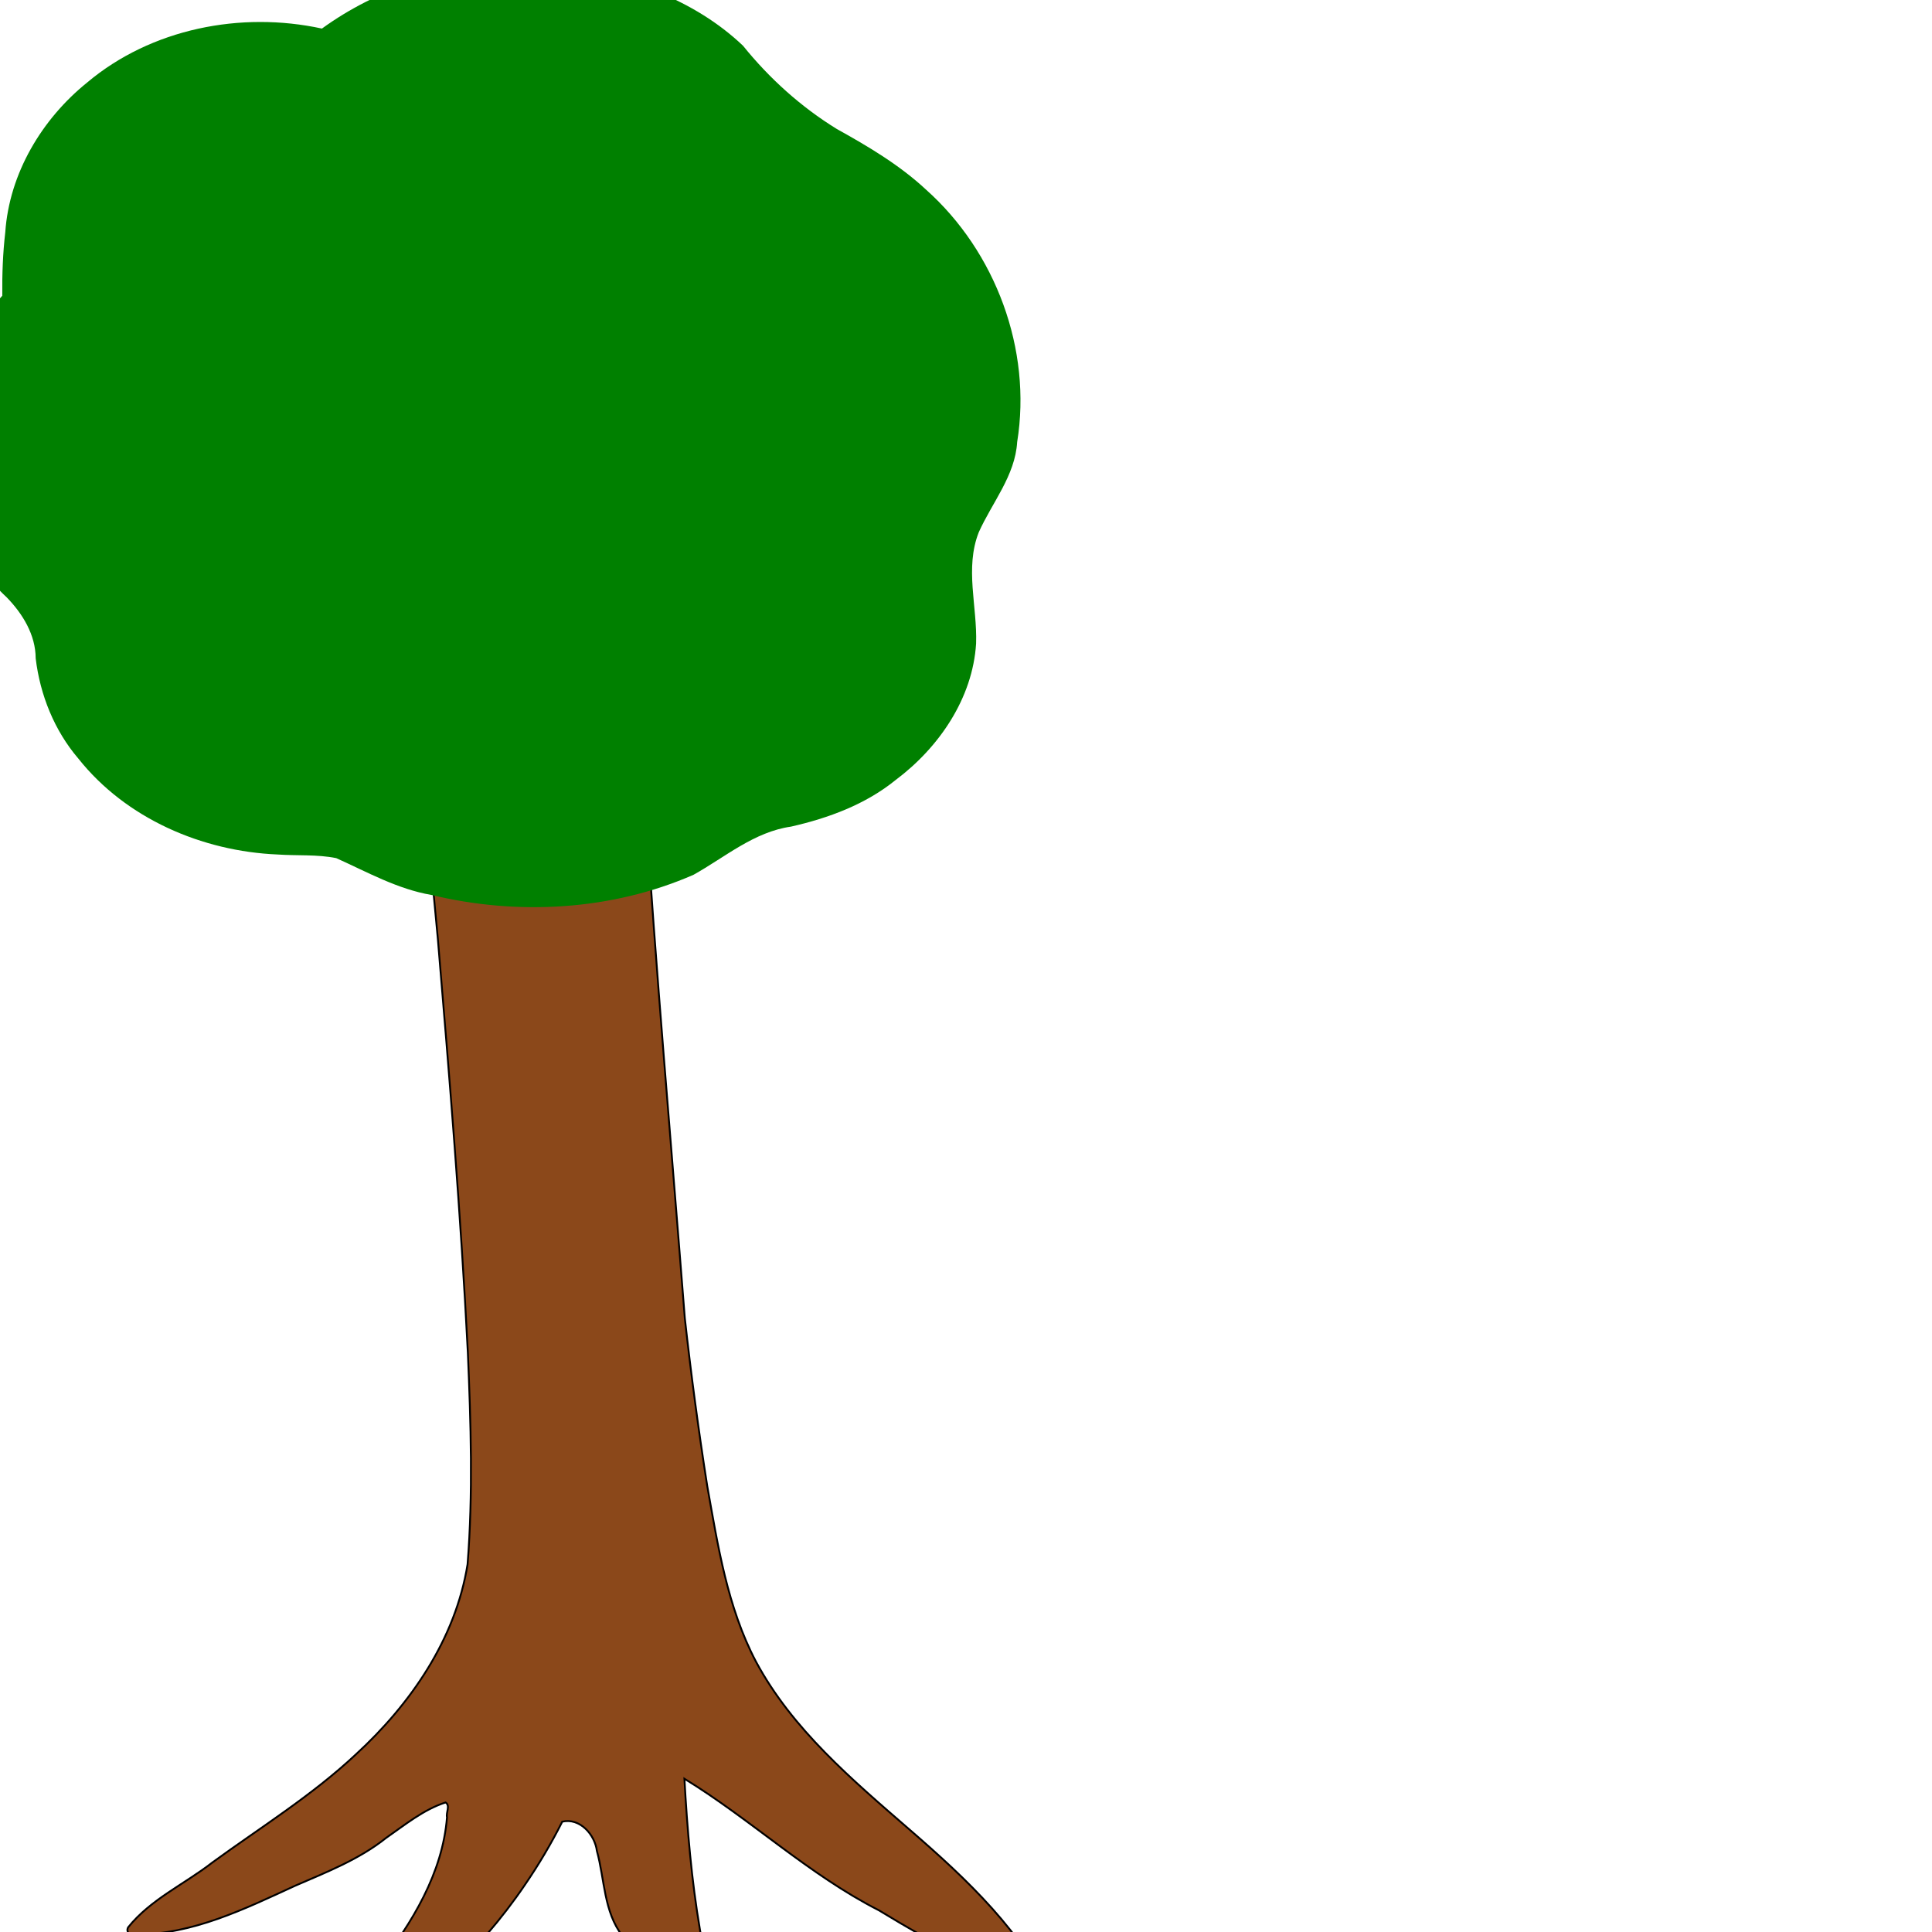
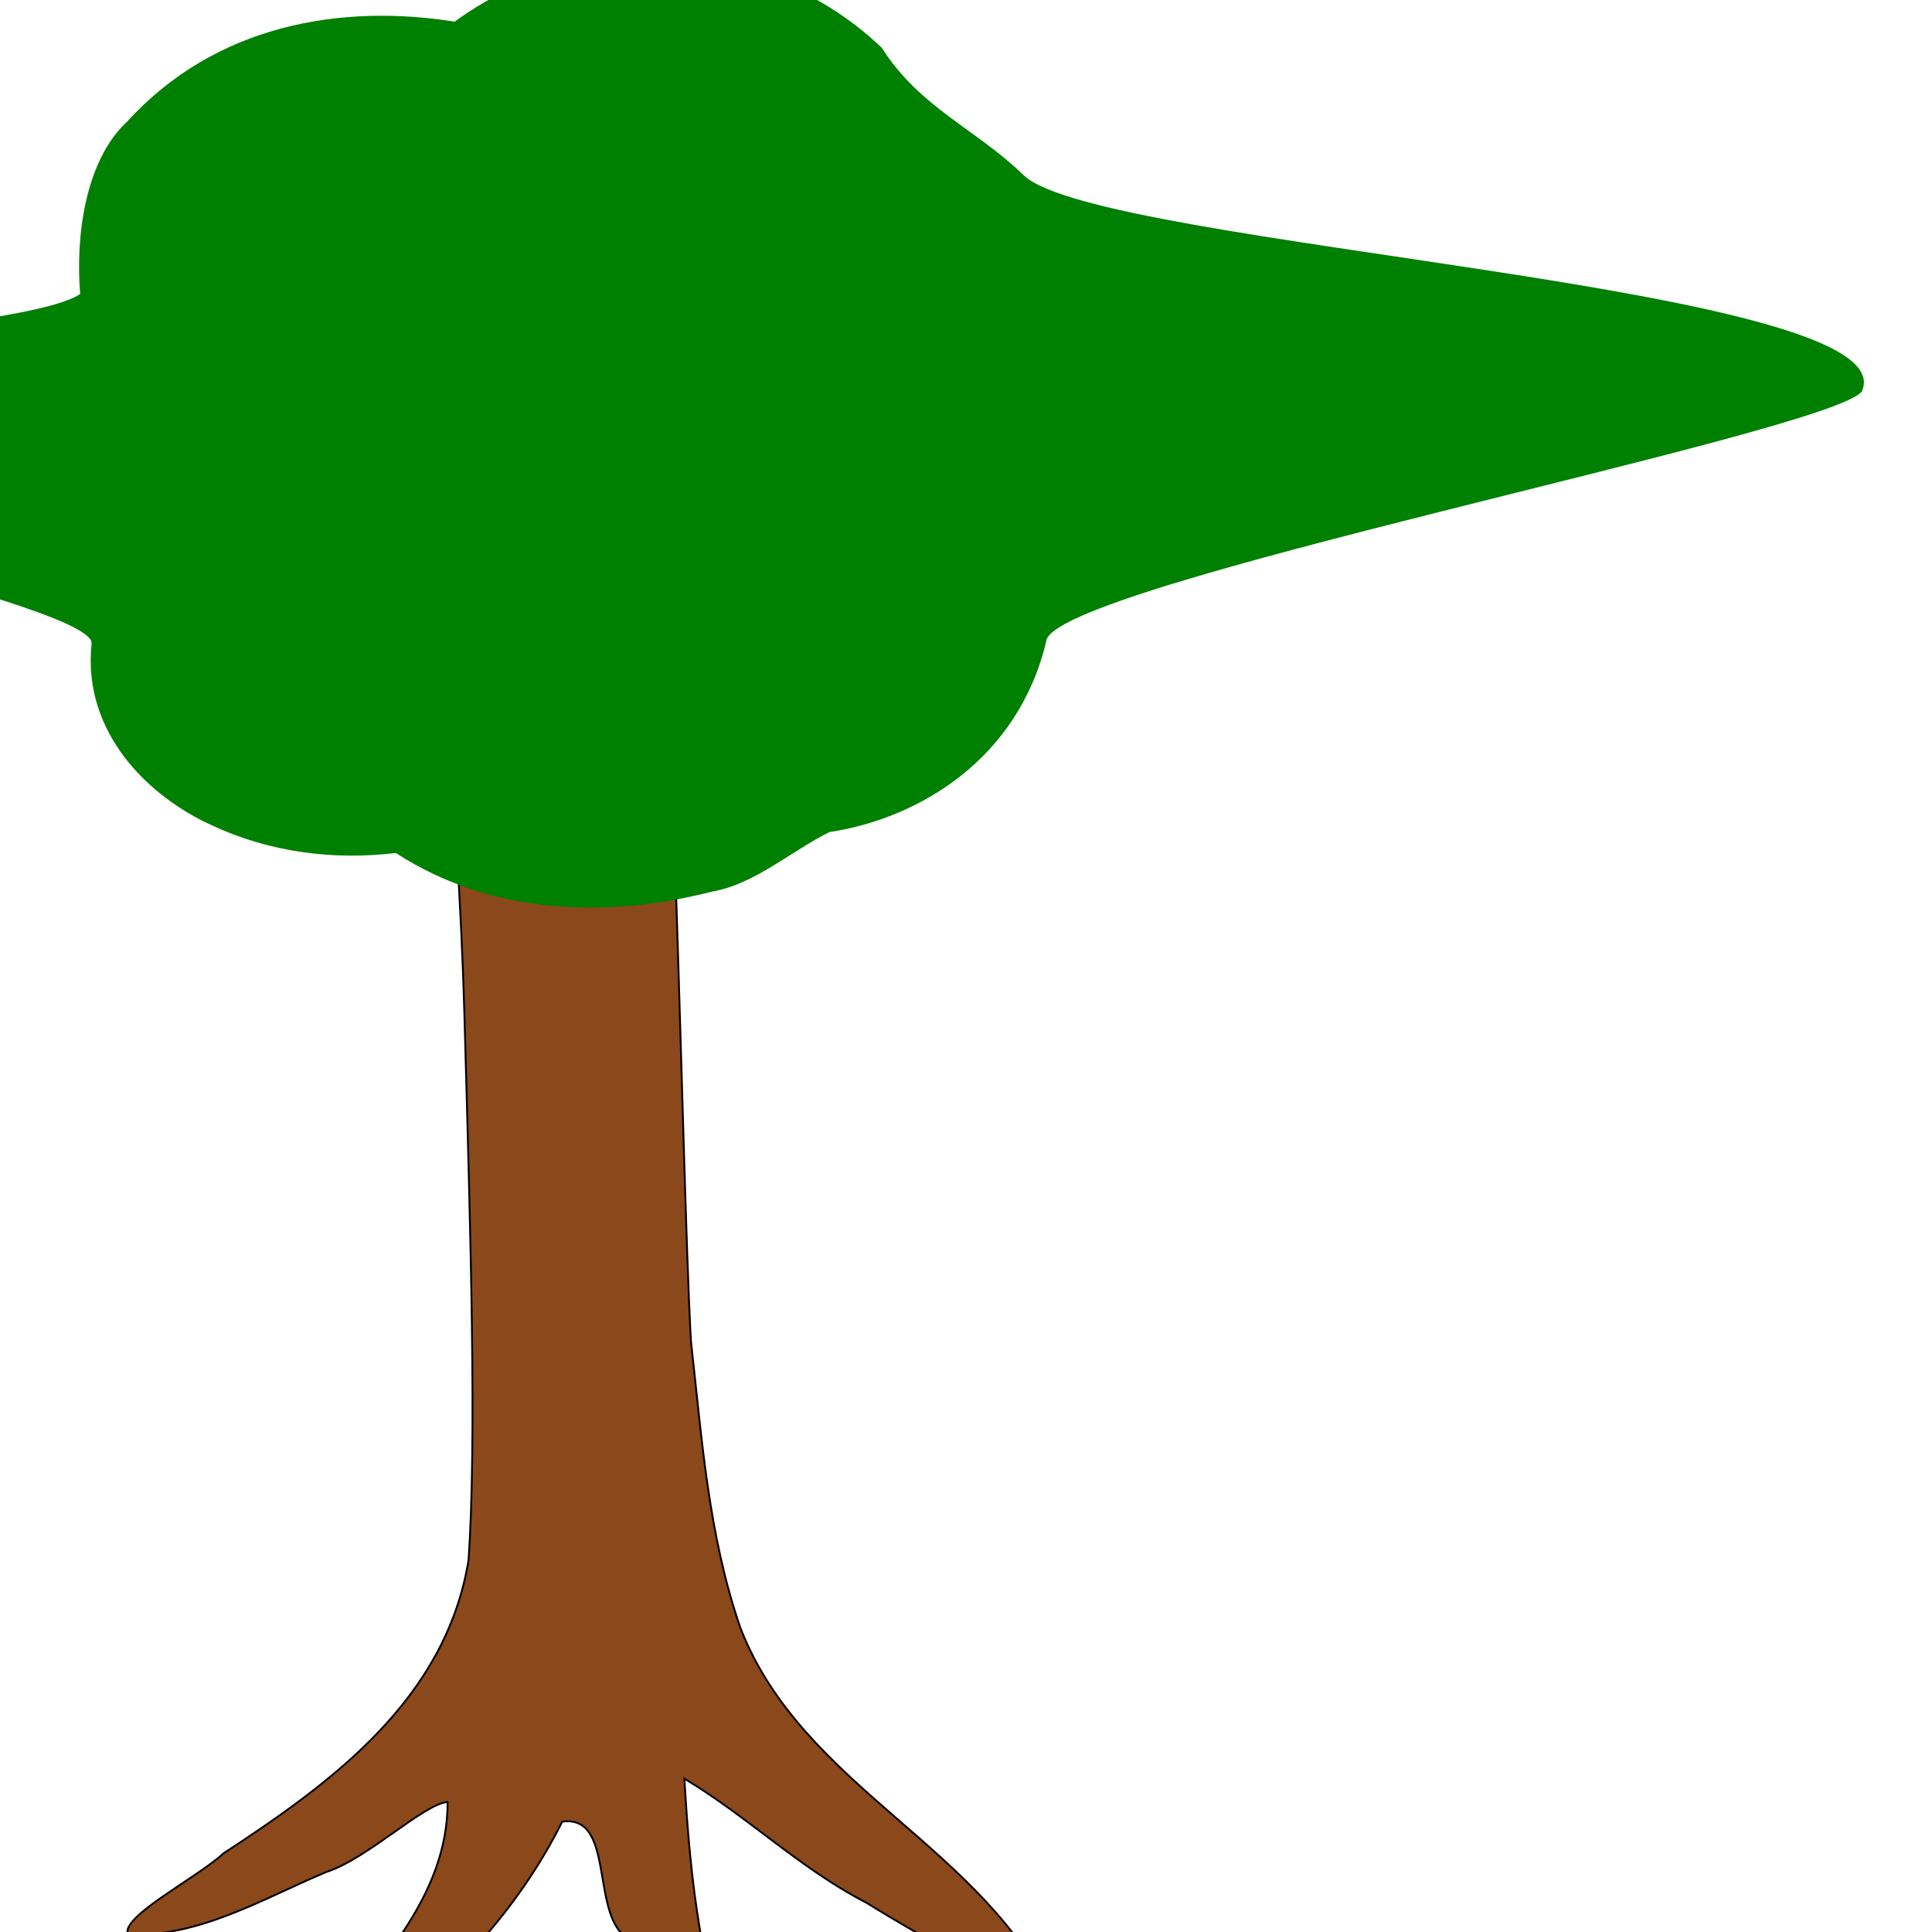
<svg xmlns="http://www.w3.org/2000/svg" width="1000" height="1000" id="svg3009" version="1.1">
  <defs id="defs3011" />
  <g id="layer1" transform="translate(0,-52.3675)">
-     <path style="fill:#8b481a;fill-opacity:1;stroke:#000000;stroke-width:0.957px;stroke-linecap:butt;stroke-linejoin:miter;stroke-opacity:1" d="M 337.438 242.5 C 292.039 246.772 246.739 252.011 201.375 256.625 C 208.586 350.616 217.91 444.424 226.623 538.282 C 232.612 609.582 238.519 680.91 242.153 752.376 C 243.705 788.899 244.89 825.571 242.01 862.05 C 235.837 900.639 212.583 934.411 184.244 960.403 C 161.54 981.691 134.974 998.143 109.916 1016.395 C 95.459 1027.646 77.966 1035.427 66.312 1049.969 C 64.925 1052.506 67.808 1054.901 70.19 1053.656 C 99.633 1053.729 126.68 1040.412 152.83 1028.402 C 169.052 1021.354 185.828 1014.847 199.794 1003.709 C 209.582 996.909 219.226 988.989 230.625 985.312 C 233.197 986.946 230.768 990.528 231.367 993 C 229.08 1021.952 213.311 1047.582 195.959 1070.033 C 185.257 1084.377 172.606 1097.444 163.855 1113.131 C 162.349 1116.446 159.918 1121.533 163.274 1124.384 C 169.989 1125.36 174.878 1119.488 180.301 1116.556 C 215.339 1092.373 247.66 1063.421 271.655 1028.003 C 278.834 1017.533 285.32 1006.589 291.031 995.25 C 300.183 993.162 307.889 1001.967 308.949 1010.404 C 313.011 1025.115 312.432 1041.765 322.158 1054.38 C 335.032 1083.715 355.482 1110.7 383.562 1126.875 C 363.056 1078.302 357.175 1025.216 354.25 973.031 C 388.838 994.223 418.634 1022.665 454.937 1041.154 C 484.275 1059.014 514.666 1075.188 546.094 1089.062 C 530.082 1052.72 500.412 1025.026 470.919 999.482 C 441.201 973.681 410.098 947.528 391.219 912.292 C 376.455 884.176 371.565 852.376 366.058 821.474 C 361.537 792.619 357.674 763.648 354.457 734.623 C 347.412 644.505 339.461 554.449 333.703 464.237 C 330.604 397.997 338.007 331.921 344.669 266.125 C 345.4 257.992 346.038 249.849 346.344 241.688 C 343.375 241.958 340.406 242.229 337.438 242.5 z " id="path2991" />
-     <path style="fill:#008000;fill-opacity:1;stroke:#000000;stroke-width:0;stroke-miterlimit:4;stroke-opacity:1;stroke-dasharray:none" d="M 266.438 34.281 C 230.888 34.912 195.464 46.26 166.625 67.156 C 124.75 58.029 78.249 67.178 45.129 95.059 C 21.632 114.005 4.831 142.148 2.727 172.584 C 1.463 183.484 1.071 194.47 1.188 205.438 C -20.945 229.511 -30.568 263.493 -27.121 295.75 C -24.93 320.303 -14.835 344.664 3.478 361.557 C 11.729 370.047 18.427 380.947 18.469 393.125 C 20.743 412.064 28.125 430.477 40.577 445.035 C 65.207 476.047 104.572 493.005 143.658 494.652 C 153.762 495.361 164.126 494.522 174.047 496.54 C 190.1 503.748 205.753 512.59 223.312 515.596 C 268.057 526.381 316.558 523.658 358.922 505.178 C 375.296 496.055 390.309 482.928 409.477 480.215 C 428.848 475.808 448.035 468.734 463.608 456.074 C 485.963 439.341 503.454 413.881 505.23 385.434 C 505.879 366.301 499.307 346.432 506.594 327.9 C 513.497 312.473 525.415 298.654 526.49 281.133 C 534.206 233.34 515.367 182.674 479.352 150.558 C 465.629 137.767 449.403 128.159 433.089 119.105 C 414.582 107.697 398.214 92.951 384.593 76.045 C 359.109 51.82 324.403 39.814 290.062 35.406 C 282.22 34.547 274.325 34.179 266.438 34.281 z " id="path3773" />
+     <path style="fill:#8b481a;fill-opacity:1;stroke:#000000;stroke-width:0.957px;stroke-linecap:butt;stroke-linejoin:miter;stroke-opacity:1" d="M 215.925,258.368 C 223.194,320.275 237.258,467.454 240.32,575.647 243.665,693.864 246.747,797.966 242.521,859.947 230.65,932.089 171.79,974.961 115.672,1011.67 101.882,1024.425 62.569,1044.229 66.136,1053.605 102.672,1055.355 135.908,1035.2 168.787,1021.346 190.237,1014.502 219.293,986.017 231.688,985.061 231.783,1035.805 192.569,1071.61 165.559,1109.075 148.397,1145.405 190.323,1108.575 201.362,1101.114 238.066,1073.112 269.927,1037.435 291.017,995.246 317.167,991.717 306.667,1037.796 321.832,1053.202 334.472,1083.523 355.563,1110.733 383.572,1126.887 363.013,1078.514 357.235,1025.314 354.25,973.023 386.796,992.439 414.396,1019.713 448.205,1037.089 479.718,1056.574 512.326,1074.204 546.092,1089.077 510.417,1008.404 415.804,978.343 383.327,895.234 366.577,846.863 363.351,797.183 357.657,746.809 355.044,701.409 352.395,581.701 348.887,484.289 345.38,386.878 360.486,288.872 360.153,243.407 314.159,247.591 261.919,254.184 215.925,258.368 z" id="path2991" />
+     <path style="fill:#008000;fill-opacity:1;stroke:#000000;stroke-width:0;stroke-miterlimit:4;stroke-opacity:1;stroke-dasharray:none" d="M 337.851,30.583 C 302.296,30.62 266.321,40.876 235.323,63.585 177.058,54.248 111.78,64.788 65.839,115.282 43.593,135.84 39.1,176.094 41.501,204.514 8.882,227.195 -271.862,234.341 -252.073,278.432 -247.191,306.349 46.577,362.647 47.426,385.219 42.319,432.701 78.42,465.377 109.334,479.407 139.739,493.678 172.748,497.69 204.891,493.879 254.948,526.305 314.473,527.658 368.567,513.859 390.718,510.031 409.767,492.636 429.377,483.042 475.62,476.018 527.011,445.313 541.525,384.295 543.745,355.068 945.453,277.001 963.655,255.044 988.979,199.929 568.62,180.527 529.879,143.088 505.292,119.138 476.258,108.321 456.338,77.019 422.492,44.791 379.646,30.654 337.851,30.583 z" id="path3773" />
  </g>
</svg>
